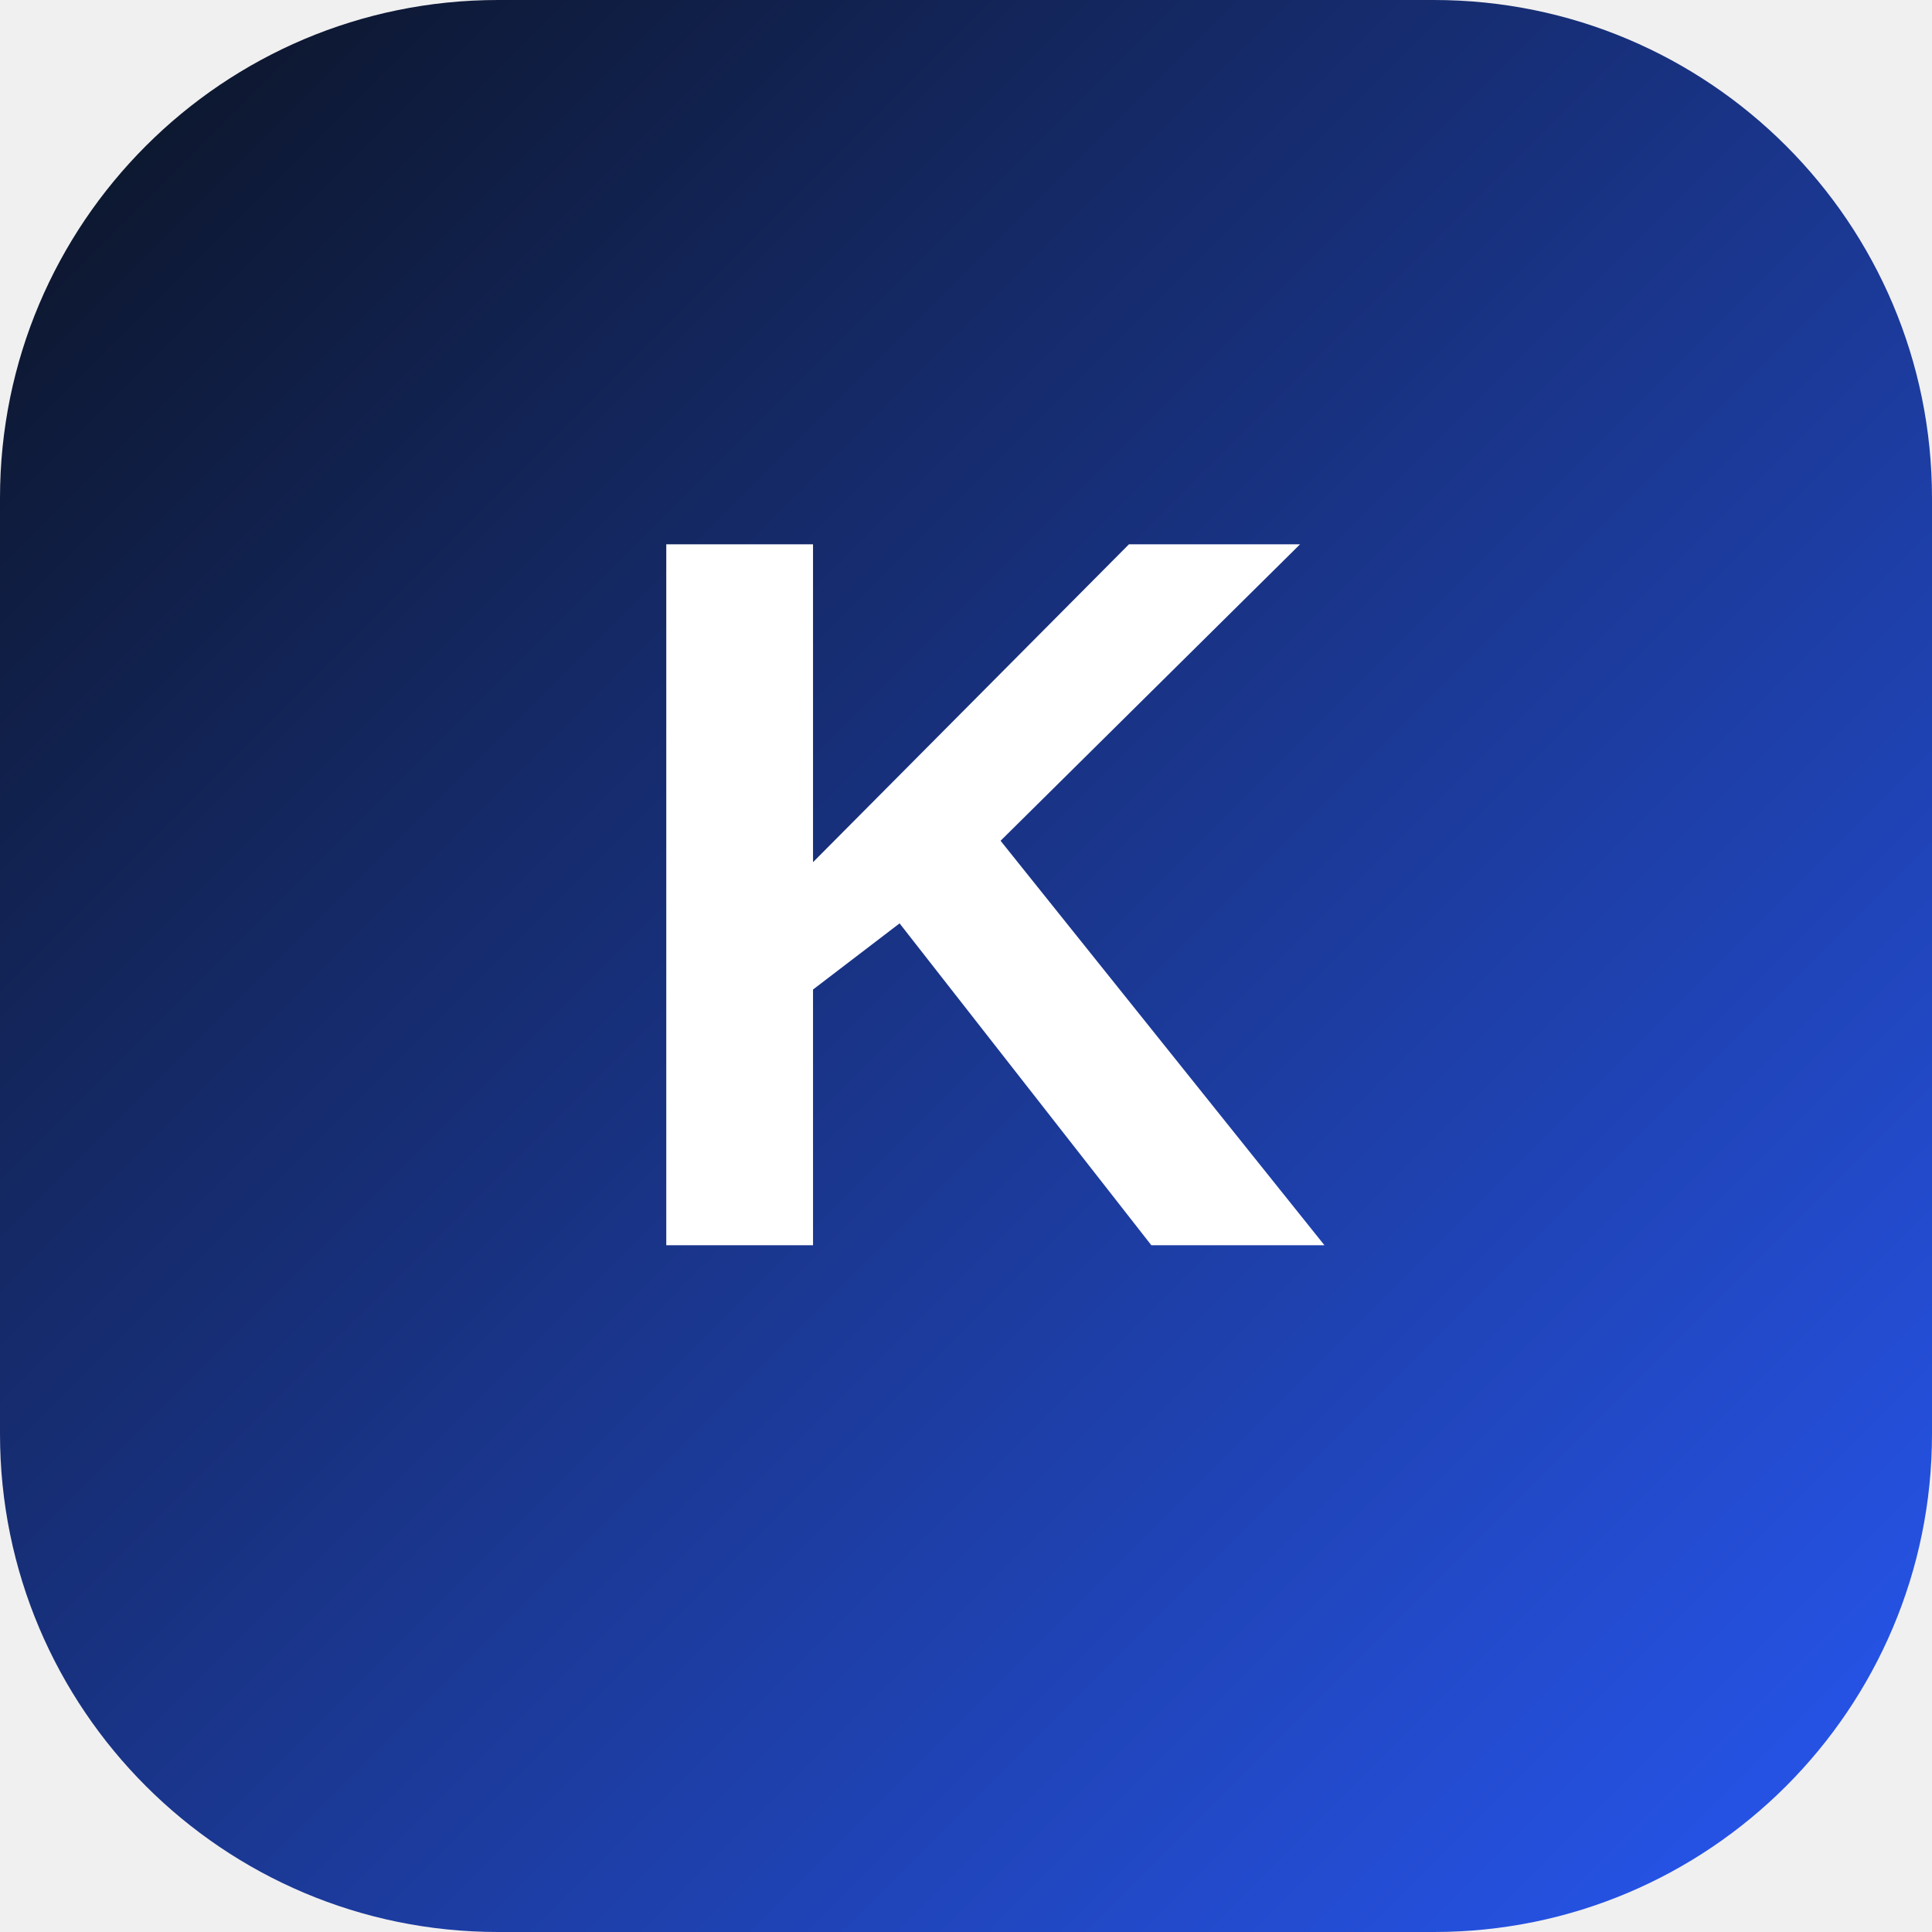
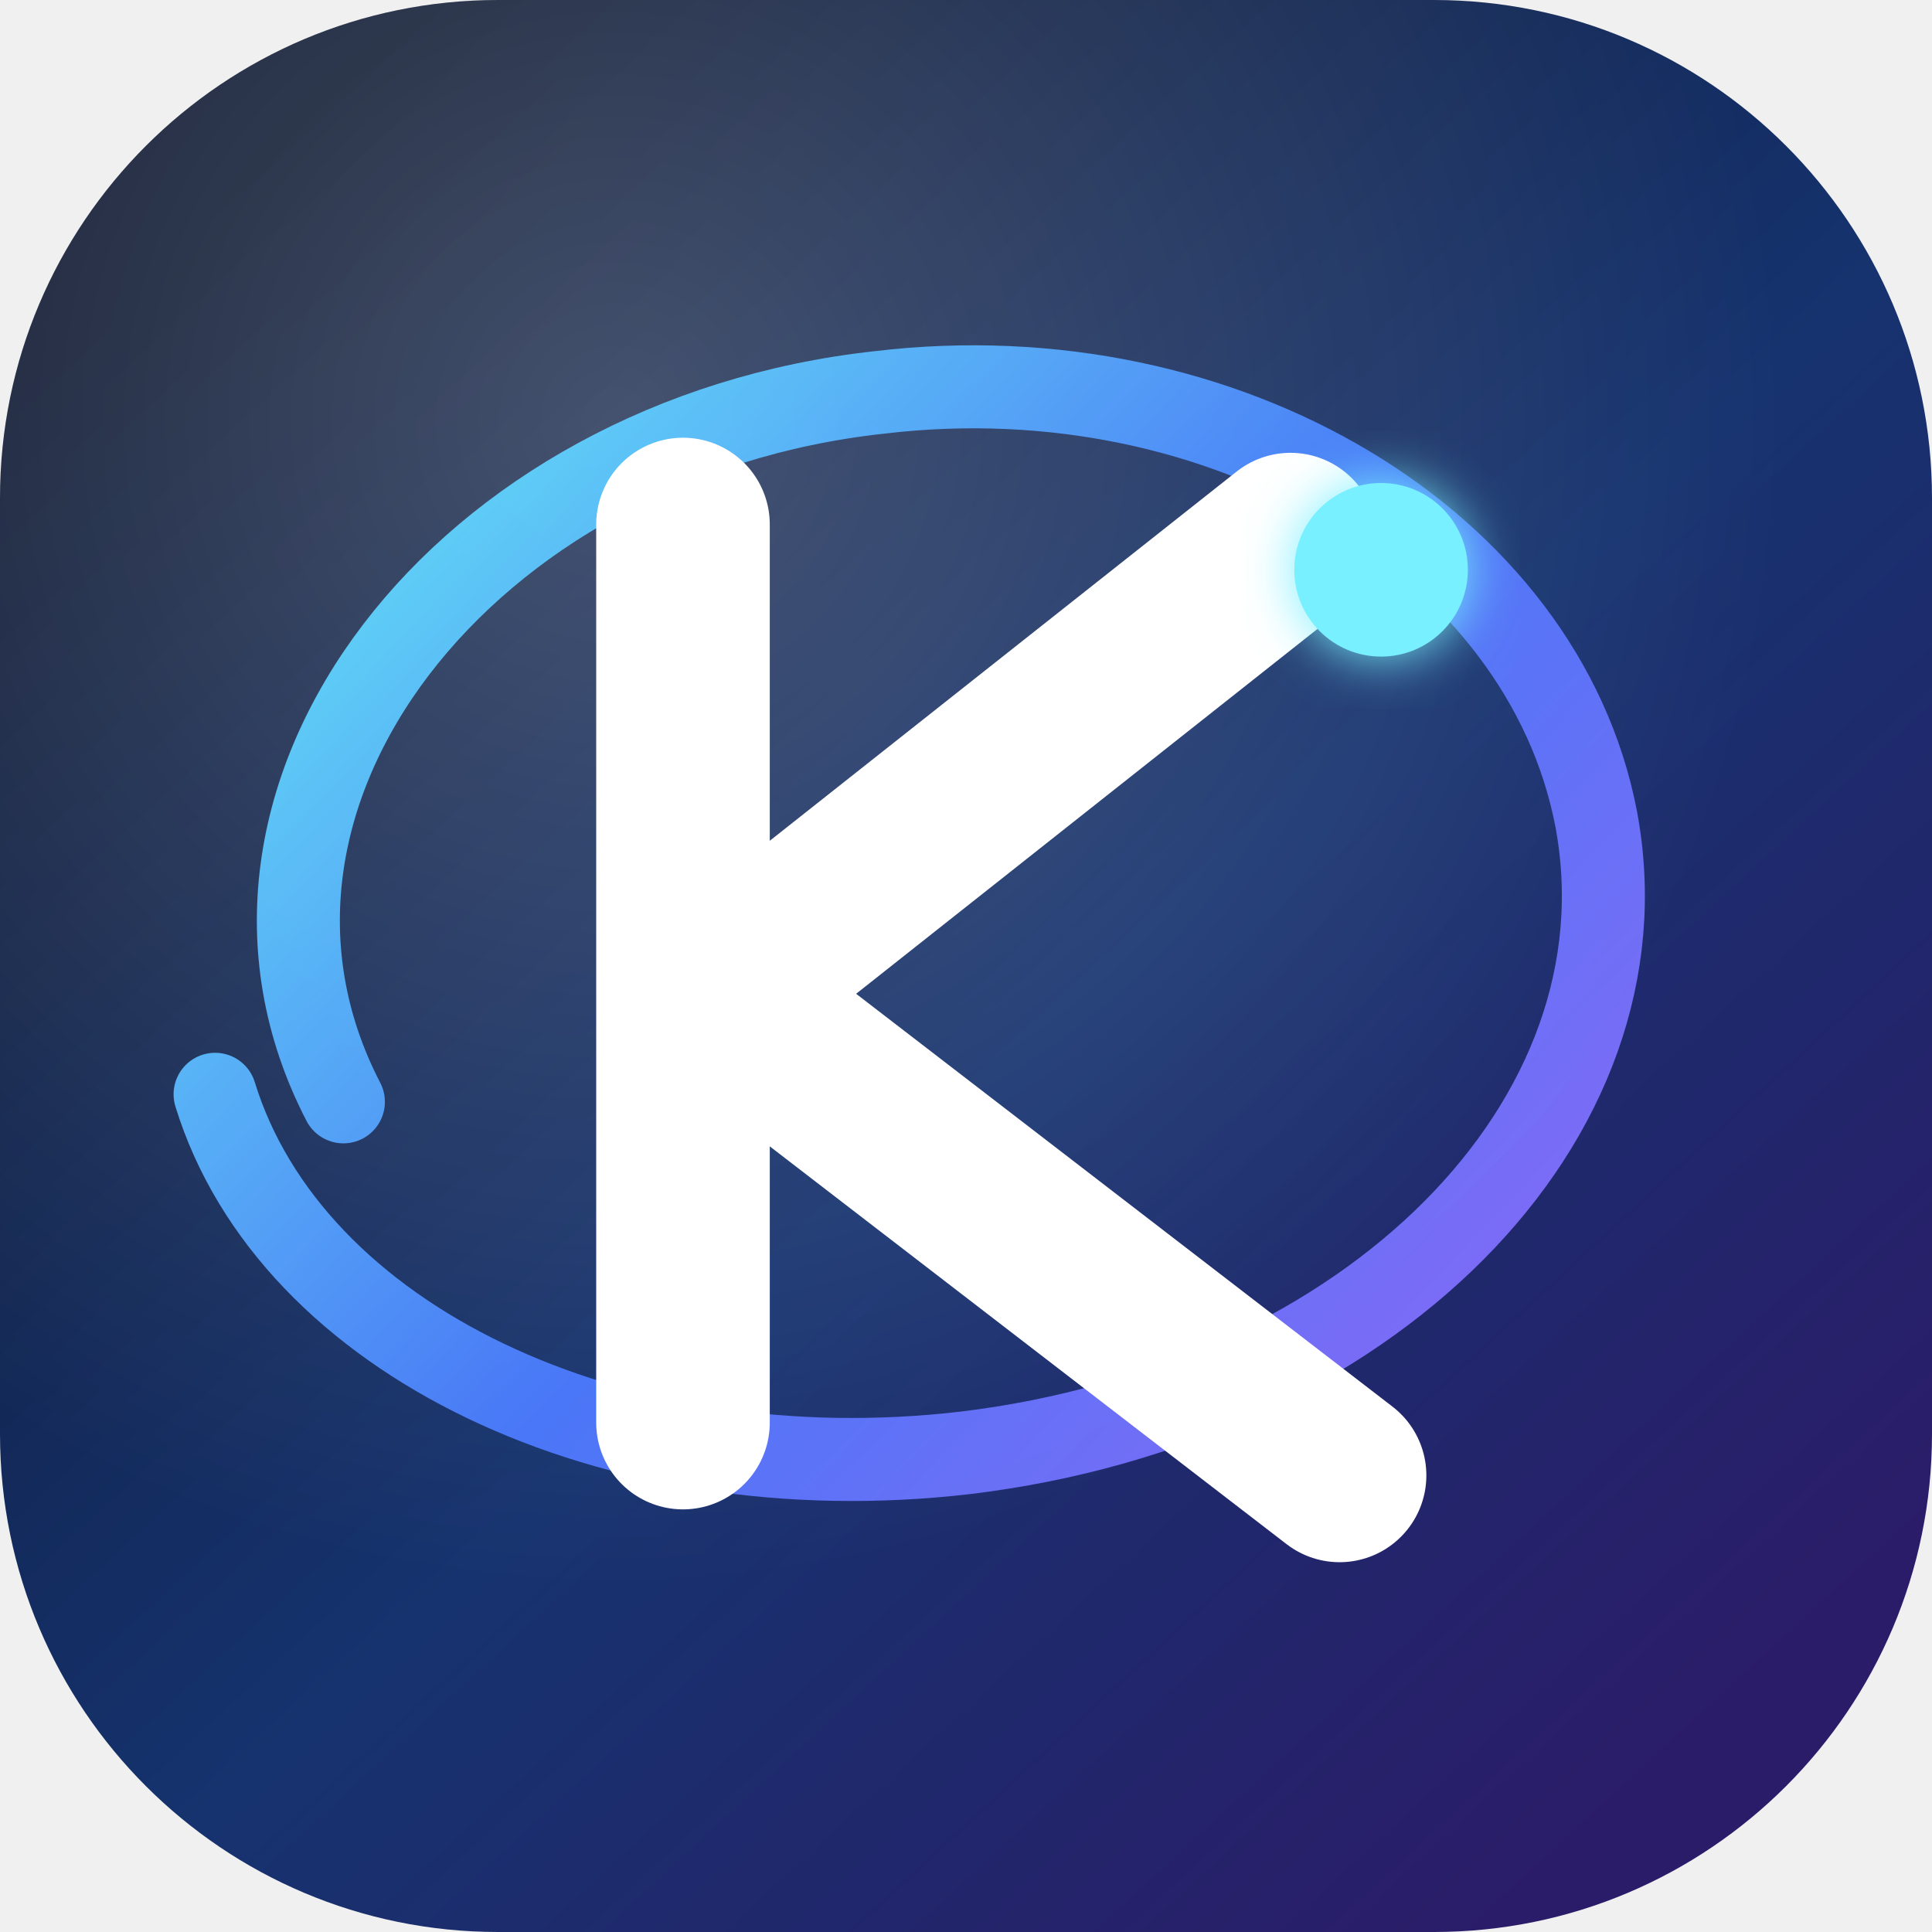
<svg xmlns="http://www.w3.org/2000/svg" viewBox="0 0 512 512">
  <defs>
-     <linearGradient id="g" x1="0" x2="1" y1="0" y2="1">
-       <stop stop-color="#0b1220" />
-       <stop offset="1" stop-color="#2858f5" />
+     <linearGradient id="bg" x1="64" y1="48" x2="448" y2="464" gradientUnits="userSpaceOnUse">
+       <stop stop-color="#0C1730" />
+       <stop offset=".55" stop-color="#16336F" />
+       <stop offset="1" stop-color="#2B1C69" />
    </linearGradient>
+     <linearGradient id="orbit" x1="88" y1="96" x2="424" y2="416" gradientUnits="userSpaceOnUse">
+       <stop stop-color="#67EEFF" />
+       <stop offset=".5" stop-color="#4C7BFF" />
+       <stop offset="1" stop-color="#9A6BFF" />
+     </linearGradient>
+     <radialGradient id="shine" cx=".32" cy=".22" r=".6">
+       <stop stop-color="#fff" stop-opacity=".22" />
+       <stop offset="1" stop-color="#fff" stop-opacity="0" />
+     </radialGradient>
+     <filter id="glow" x="-30%" y="-30%" width="160%" height="160%">
+       <feGaussianBlur stdDeviation="7" result="b" />
+       <feMerge>
+         <feMergeNode in="b" />
+         <feMergeNode in="SourceGraphic" />
+       </feMerge>
+     </filter>
  </defs>
-   <rect width="512" height="512" rx="132" fill="url(#g)" />
-   <text x="256" y="330" text-anchor="middle" font-family="Arial, Helvetica, sans-serif" font-size="270" font-weight="900" fill="#fff">K</text>
+   <rect width="512" height="512" rx="132" fill="url(#bg)" />
+   <rect width="512" height="512" rx="132" fill="url(#shine)" />
+   <path d="M91 292c-42-81 32-176 142-188 92-11 176 40 190 113 15 80-60 155-167 168-94 11-179-30-199-95" fill="none" stroke="url(#orbit)" stroke-width="22" stroke-linecap="round" opacity=".94" />
+   <path d="M181 139v238M189 264l153-121M190 264l165 127" fill="none" stroke="#fff" stroke-width="46" stroke-linecap="round" stroke-linejoin="round" />
+   <circle cx="366" cy="151" r="23" fill="#79F0FF" filter="url(#glow)" />
</svg>
